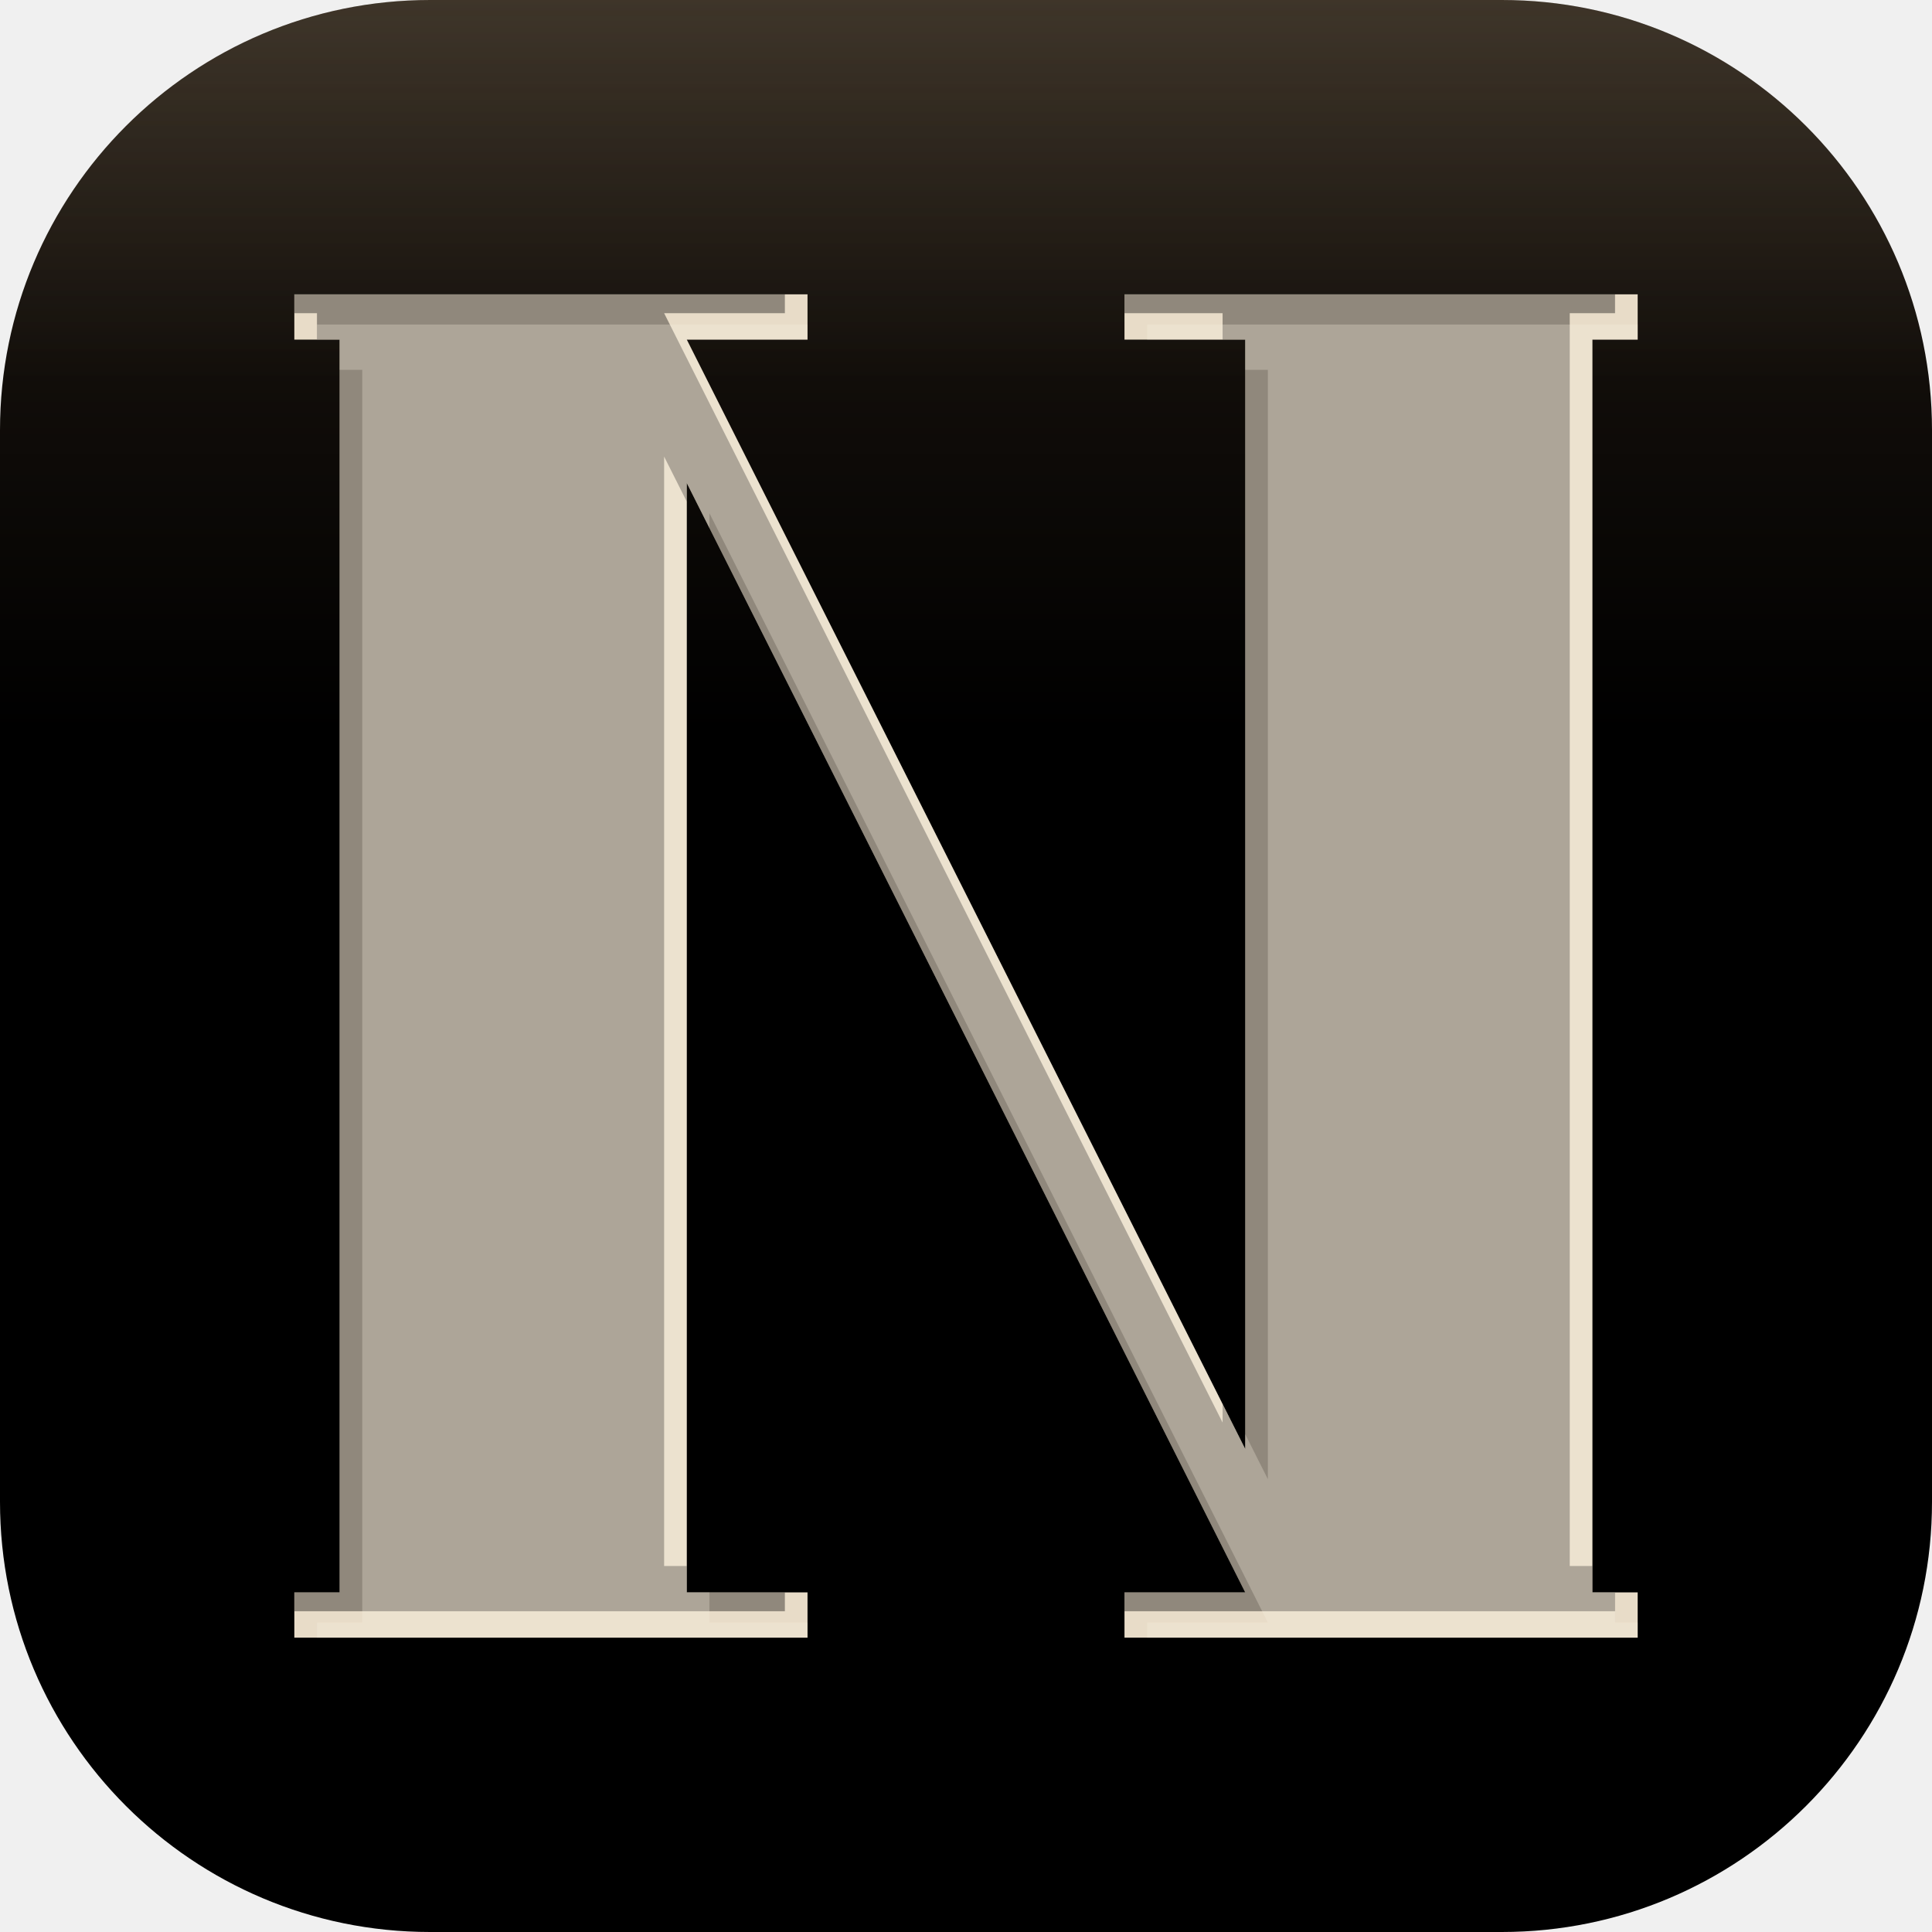
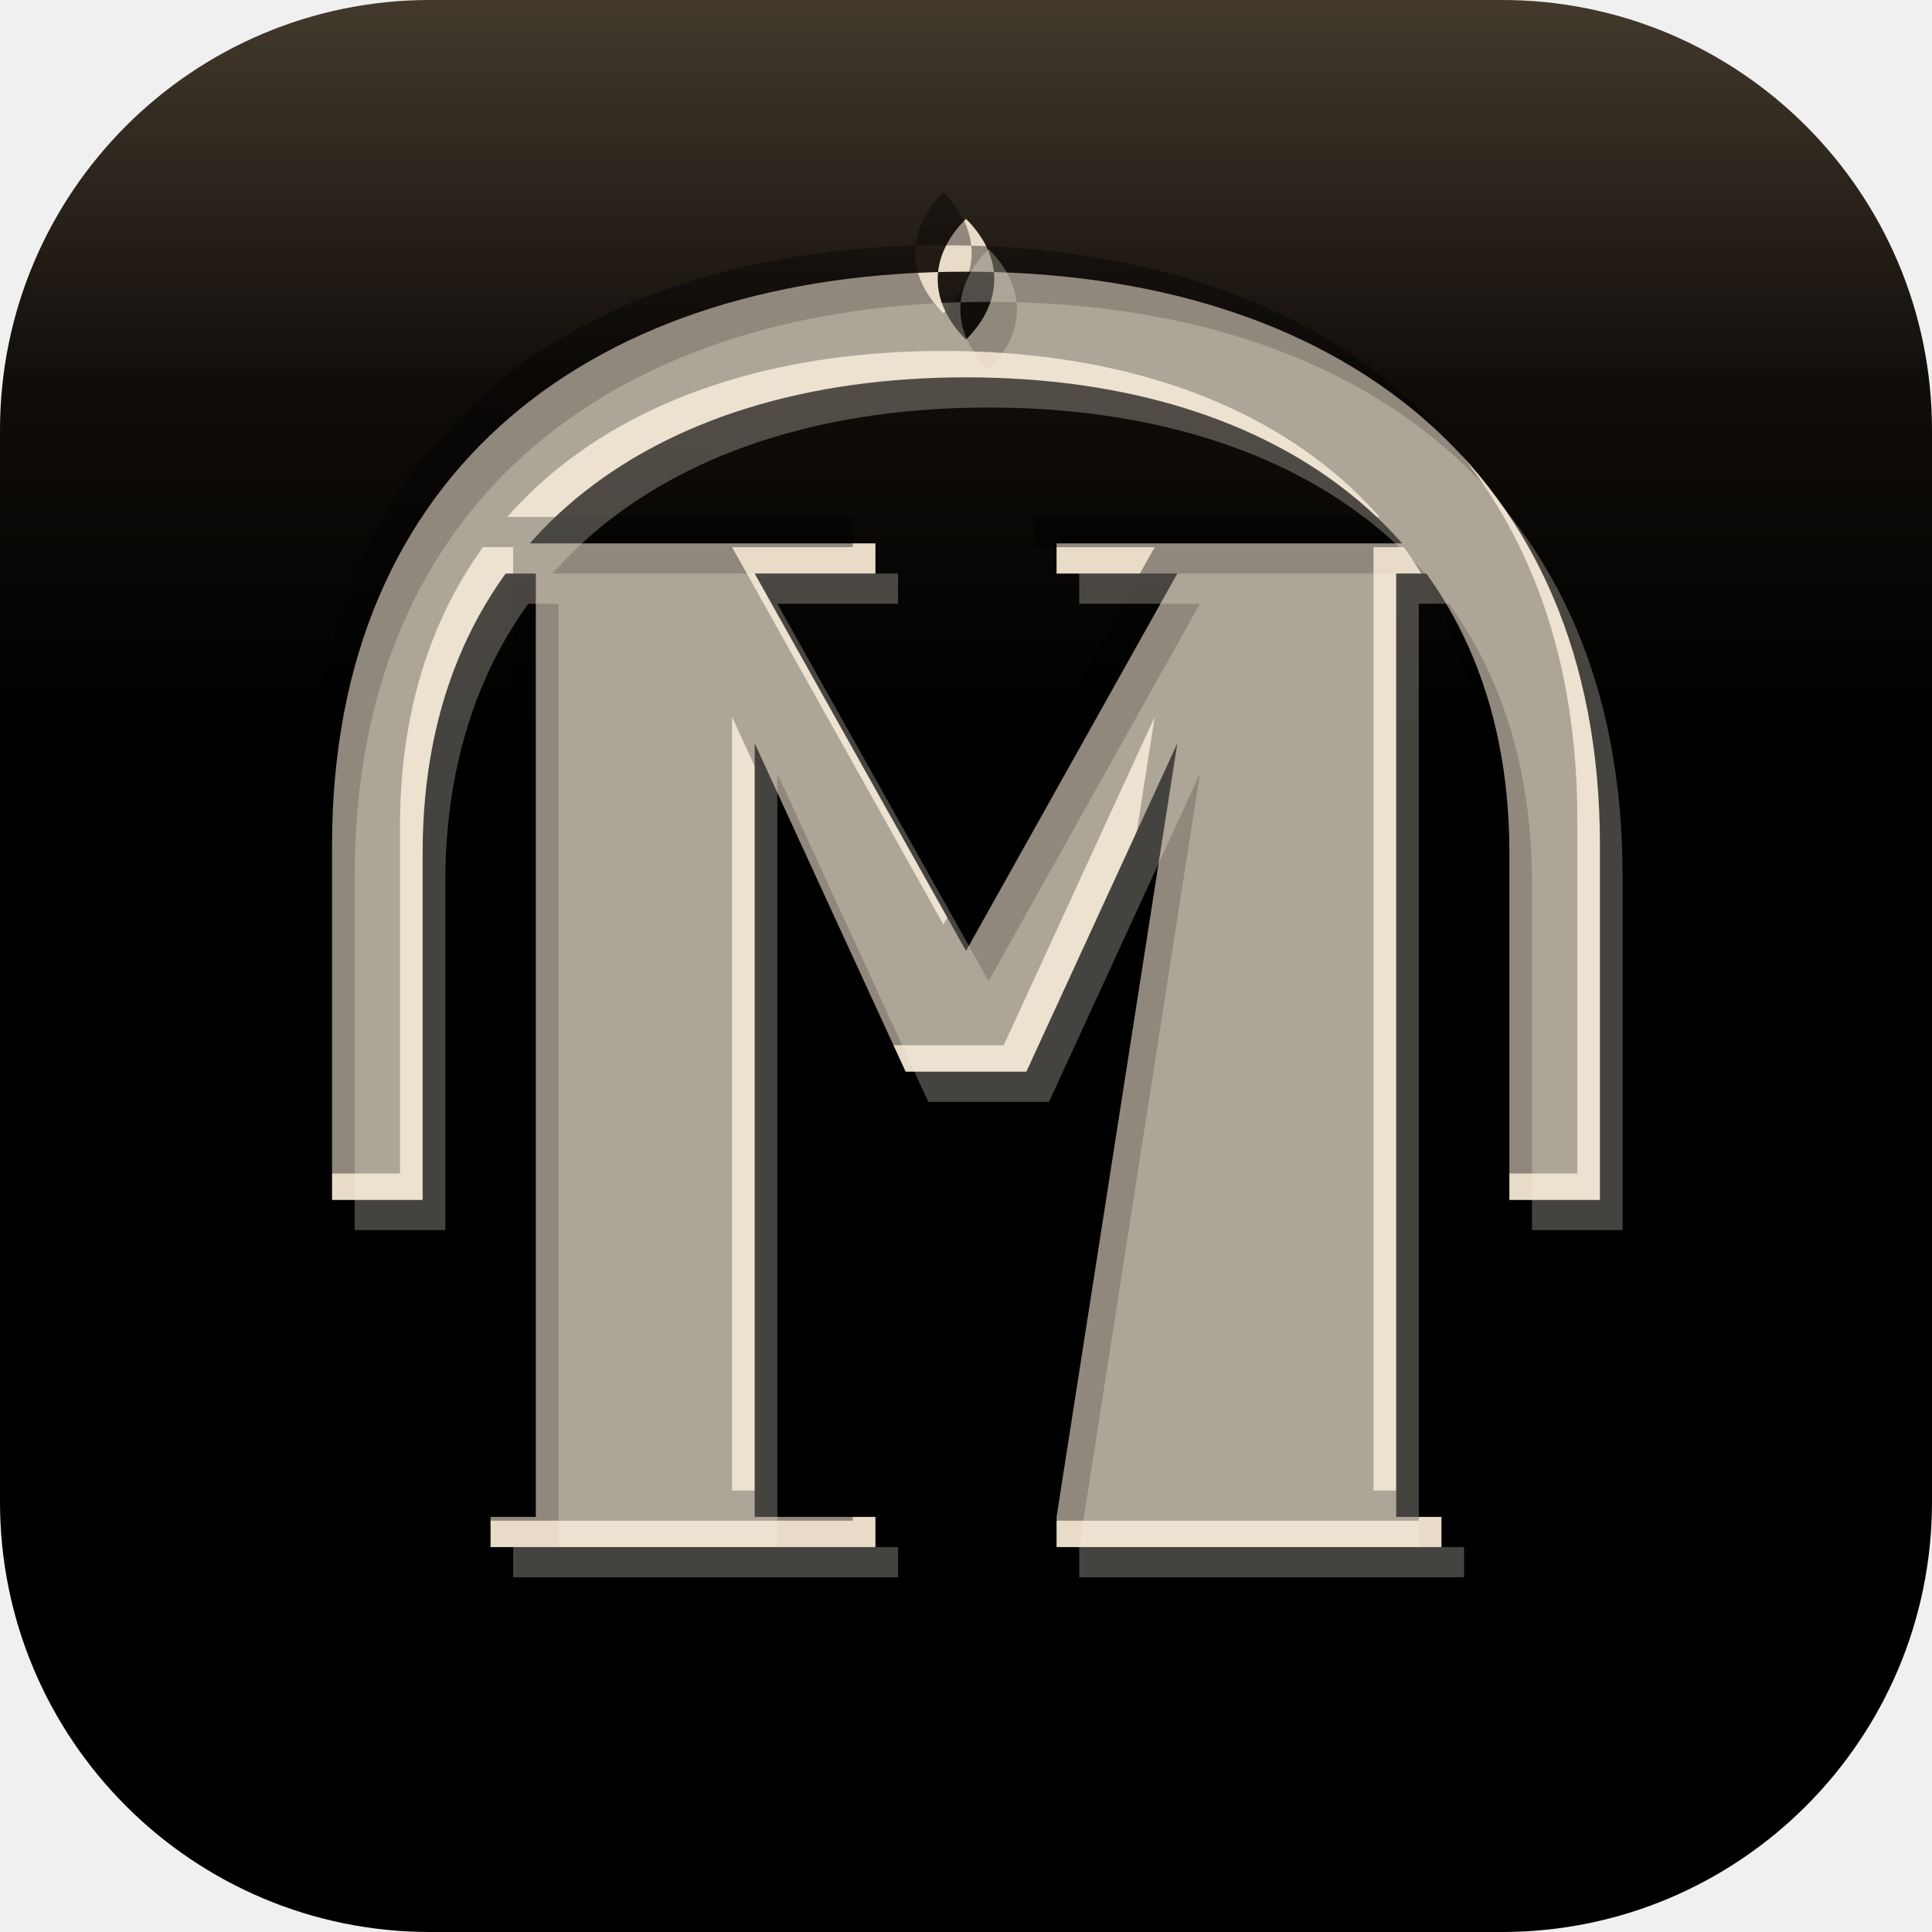
<svg xmlns="http://www.w3.org/2000/svg" viewBox="0 0 512 512" fill="none">
  <defs>
-     <linearGradient id="notaPlateShade" x1="0" y1="0" x2="0" y2="1">
+     <linearGradient id="madridFaviconLight" x1="0" y1="0" x2="0" y2="1">
      <stop offset="0" stop-color="#241C14" />
      <stop offset="0.38" stop-color="#000000" />
      <stop offset="1" stop-color="#000000" />
    </linearGradient>
-     <linearGradient id="notaPlateSheen" x1="0" y1="0" x2="0" y2="1">
-       <stop offset="0" stop-color="#E8D4B0" stop-opacity="0.14" />
+     <linearGradient id="madridFaviconLightSheen" x1="0" y1="0" x2="0" y2="1">
+       <stop offset="0" stop-color="#E8D4B0" stop-opacity="0.16" />
      <stop offset="0.2" stop-color="#E8D4B0" stop-opacity="0" />
    </linearGradient>
-     <clipPath id="notaNClip">
-       <path d="M78 434 L78 422 L90 422 L90 90 L78 90 L78 78 L214 78 L214 90 L182 90 L330 384 L330 90 L298 90 L298 78 L434 78 L434 90 L422 90 L422 422 L434 422 L434 434 L298 434 L298 422 L330 422 L182 128 L182 422 L214 422 L214 434 Z" />
+     <linearGradient id="madridFaviconDark" x1="0" y1="0" x2="0" y2="1">
+       <stop offset="0" stop-color="#F7EFE2" />
+       <stop offset="0.38" stop-color="#E8DCC8" />
+       <stop offset="1" stop-color="#E8DCC8" />
+     </linearGradient>
+     <linearGradient id="madridFaviconDarkSheen" x1="0" y1="0" x2="0" y2="1">
+       <stop offset="0" stop-color="#FFFFFF" stop-opacity="0.16" />
+       <stop offset="0.2" stop-color="#FFFFFF" stop-opacity="0" />
+     </linearGradient>
+     <clipPath id="madridMarkClip">
+       <path id="madridM" d="M130 410 L130 402 L142 402 L142 152 L130 152 L130 144 L232 144 L232 152 L200 152 L256 252 L312 152 L280 152 L280 144 L382 144 L382 152 L370 152 L370 402 L382 402 L382 410 L280 410 L280 402 L312 197 L272 284 L240 284 L200 197 L200 402 L232 402 L232 410 Z" />
+       <path id="madridArch" d="M88 318 L88 224 C88 124 158 72 256 72 C354 72 424 124 424 224 L424 318 L400 318 L400 226 C400 144 340 100 256 100 C172 100 112 144 112 226 L112 318 Z" />
+       <path id="madridArchFlourish" d="M256 58 C246 68 246 80 256 90 C266 80 266 68 256 58 Z" />
    </clipPath>
  </defs>
-   <rect id="notaPlate" width="512" height="512" rx="114" fill="url(#notaPlateShade)" />
-   <rect id="notaPlateSheen" width="512" height="512" rx="114" fill="url(#notaPlateSheen)" />
-   <g clip-path="url(#notaNClip)">
-     <path id="notaN" d="M78 434 L78 422 L90 422 L90 90 L78 90 L78 78 L214 78 L214 90 L182 90 L330 384 L330 90 L298 90 L298 78 L434 78 L434 90 L422 90 L422 422 L434 422 L434 434 L298 434 L298 422 L330 422 L182 128 L182 422 L214 422 L214 434 Z" fill="#E8DCC8" />
-     <path id="notaNShadow" d="M78 434 L78 422 L90 422 L90 90 L78 90 L78 78 L214 78 L214 90 L182 90 L330 384 L330 90 L298 90 L298 78 L434 78 L434 90 L422 90 L422 422 L434 422 L434 434 L298 434 L298 422 L330 422 L182 128 L182 422 L214 422 L214 434 Z" fill="#000000" fill-opacity="0.38" transform="translate(-6 -7)" />
-     <path id="notaNHighlight" d="M78 434 L78 422 L90 422 L90 90 L78 90 L78 78 L214 78 L214 90 L182 90 L330 384 L330 90 L298 90 L298 78 L434 78 L434 90 L422 90 L422 422 L434 422 L434 434 L298 434 L298 422 L330 422 L182 128 L182 422 L214 422 L214 434 Z" fill="#F7EFE2" fill-opacity="0.28" transform="translate(6 8)" />
+   <style>
+     .madrid-favicon-dark { display: none; }
+     @media (prefers-color-scheme: dark) {
+       .madrid-favicon-light { display: none; }
+       .madrid-favicon-dark { display: inline; }
+     }
+   </style>
+   <g class="madrid-favicon-light">
+     <rect id="madridPlateLight" width="512" height="512" rx="114" fill="url(#madridFaviconLight)" />
+     <rect id="madridPlateLightSheen" width="512" height="512" rx="114" fill="url(#madridFaviconLightSheen)" />
+     <g id="madridMarkLight" fill="#E8DCC8" clip-path="url(#madridMarkClip)">
+       <rect width="512" height="512" />
+     </g>
+     <g id="madridMarkLightShadow" fill="#000000" fill-opacity="0.38" clip-path="url(#madridMarkClip)" transform="translate(-6 -7)">
+       <rect width="512" height="512" />
+     </g>
+     <g id="madridMarkLightHighlight" fill="#F7EFE2" fill-opacity="0.28" clip-path="url(#madridMarkClip)" transform="translate(6 8)">
+       <rect width="512" height="512" />
+     </g>
+   </g>
+   <g class="madrid-favicon-dark">
+     <rect id="madridPlateDark" width="512" height="512" rx="114" fill="url(#madridFaviconDark)" />
+     <rect id="madridPlateDarkSheen" width="512" height="512" rx="114" fill="url(#madridFaviconDarkSheen)" />
+     <g id="madridMarkDark" fill="#17120D" clip-path="url(#madridMarkClip)">
+       <rect width="512" height="512" />
+     </g>
+     <g id="madridMarkDarkShadow" fill="#6E6256" fill-opacity="0.38" clip-path="url(#madridMarkClip)" transform="translate(-6 -7)">
+       <rect width="512" height="512" />
+     </g>
+     <g id="madridMarkDarkHighlight" fill="#FFFFFF" fill-opacity="0.28" clip-path="url(#madridMarkClip)" transform="translate(6 8)">
+       <rect width="512" height="512" />
+     </g>
  </g>
</svg>
